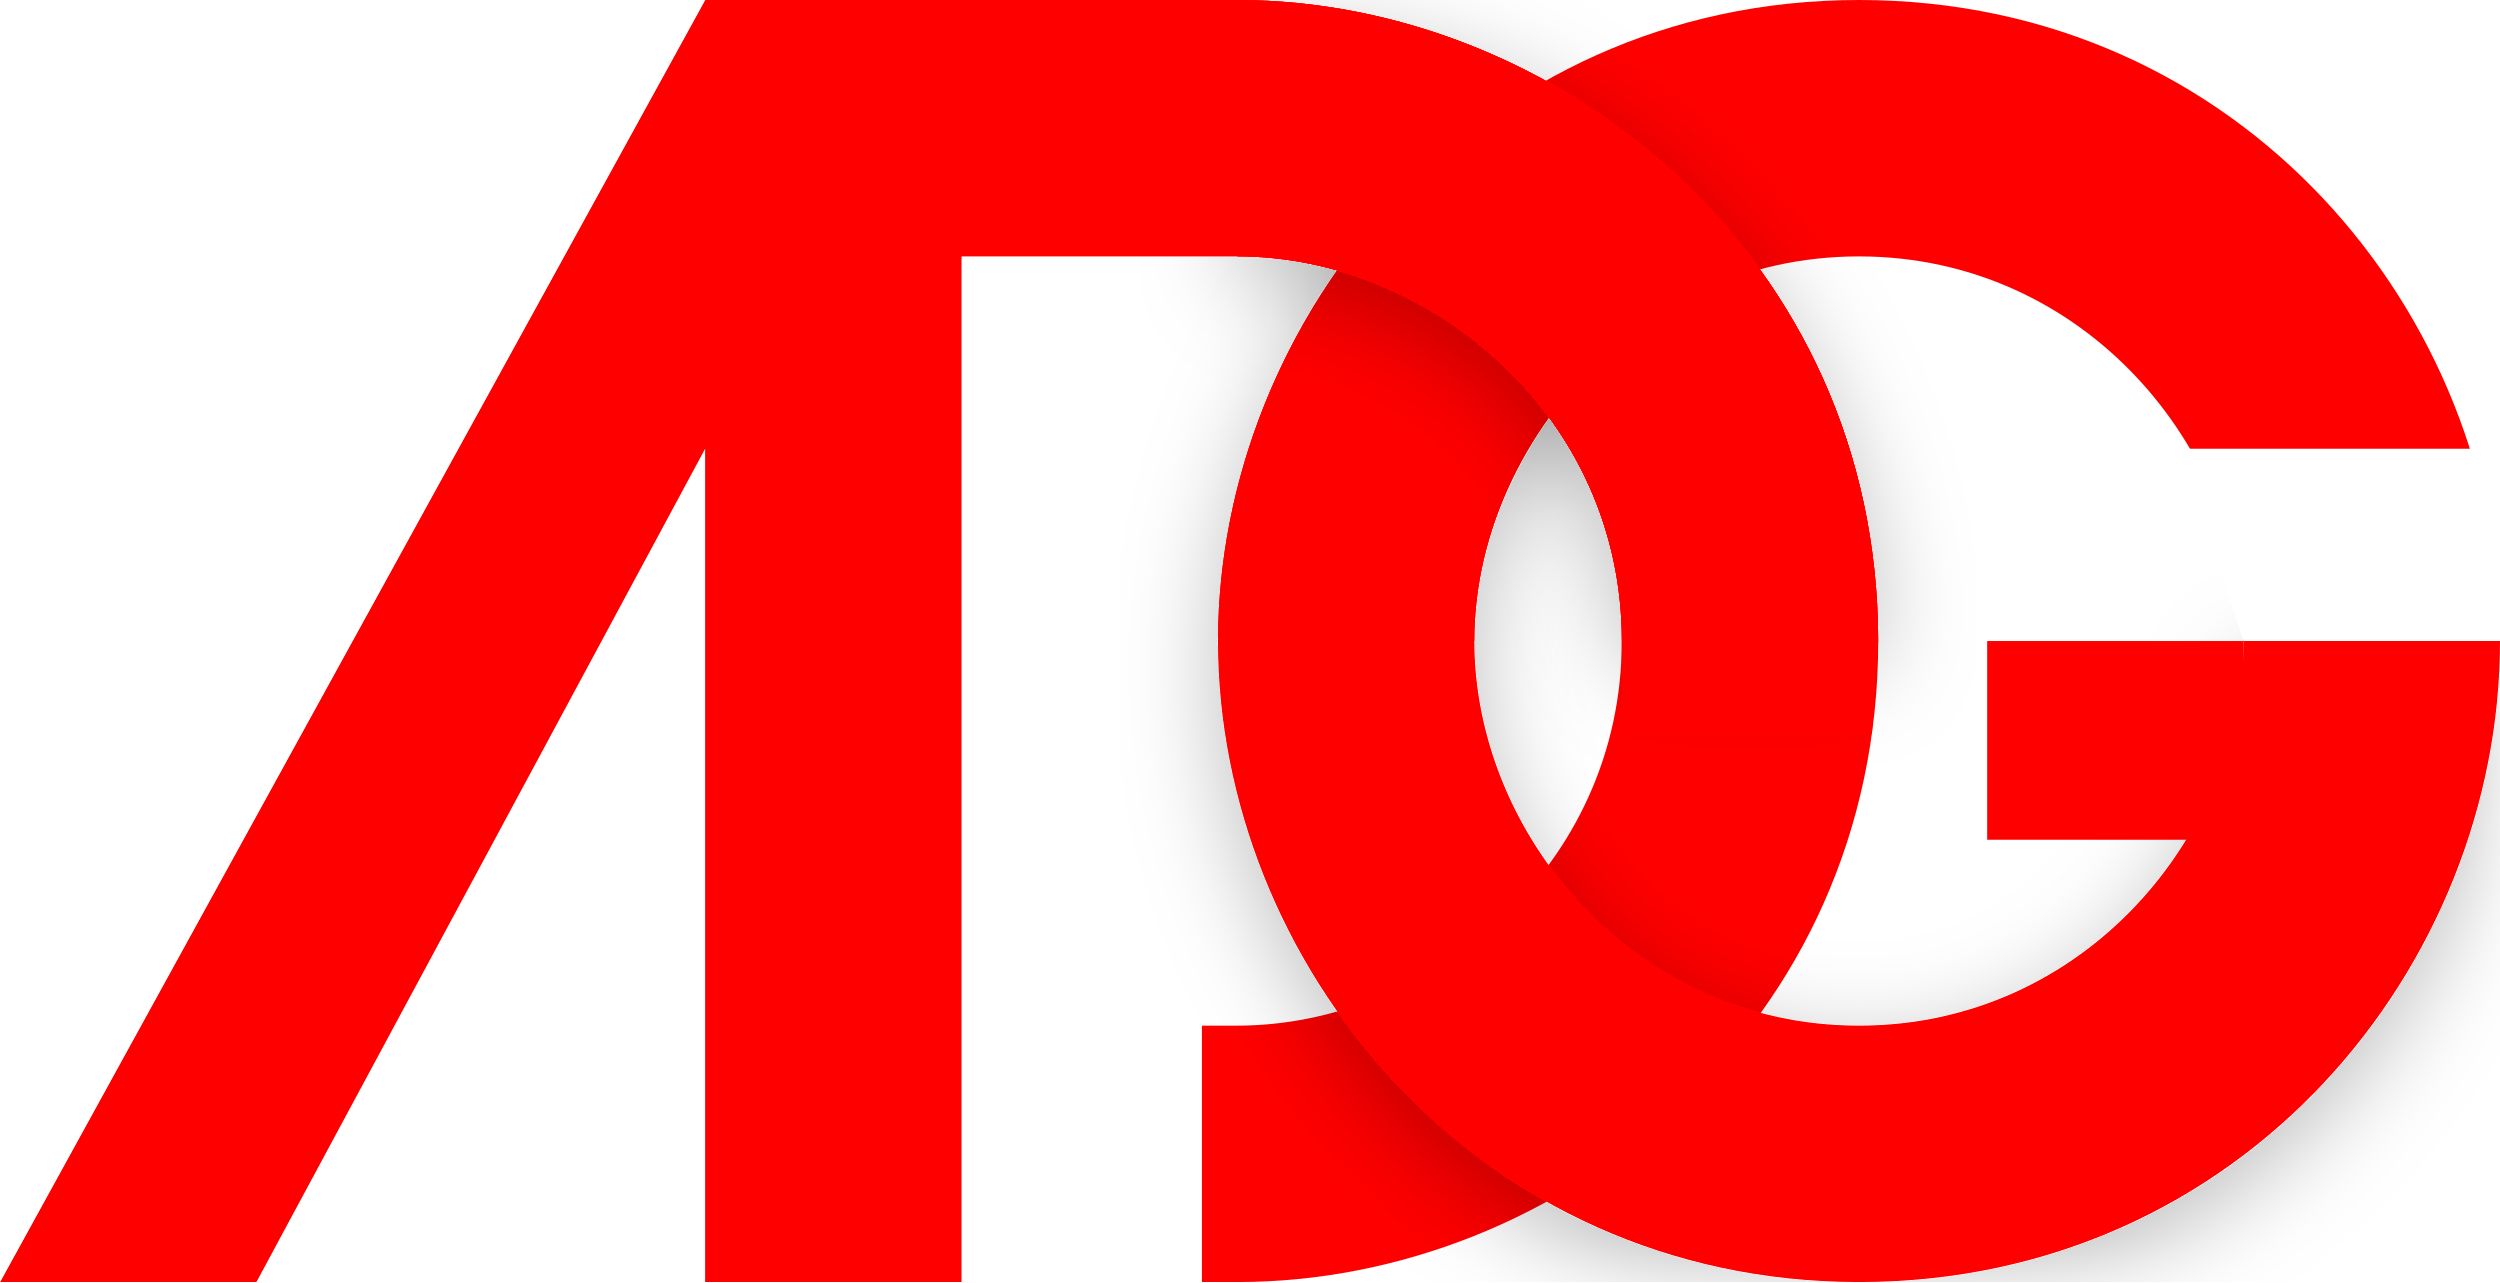
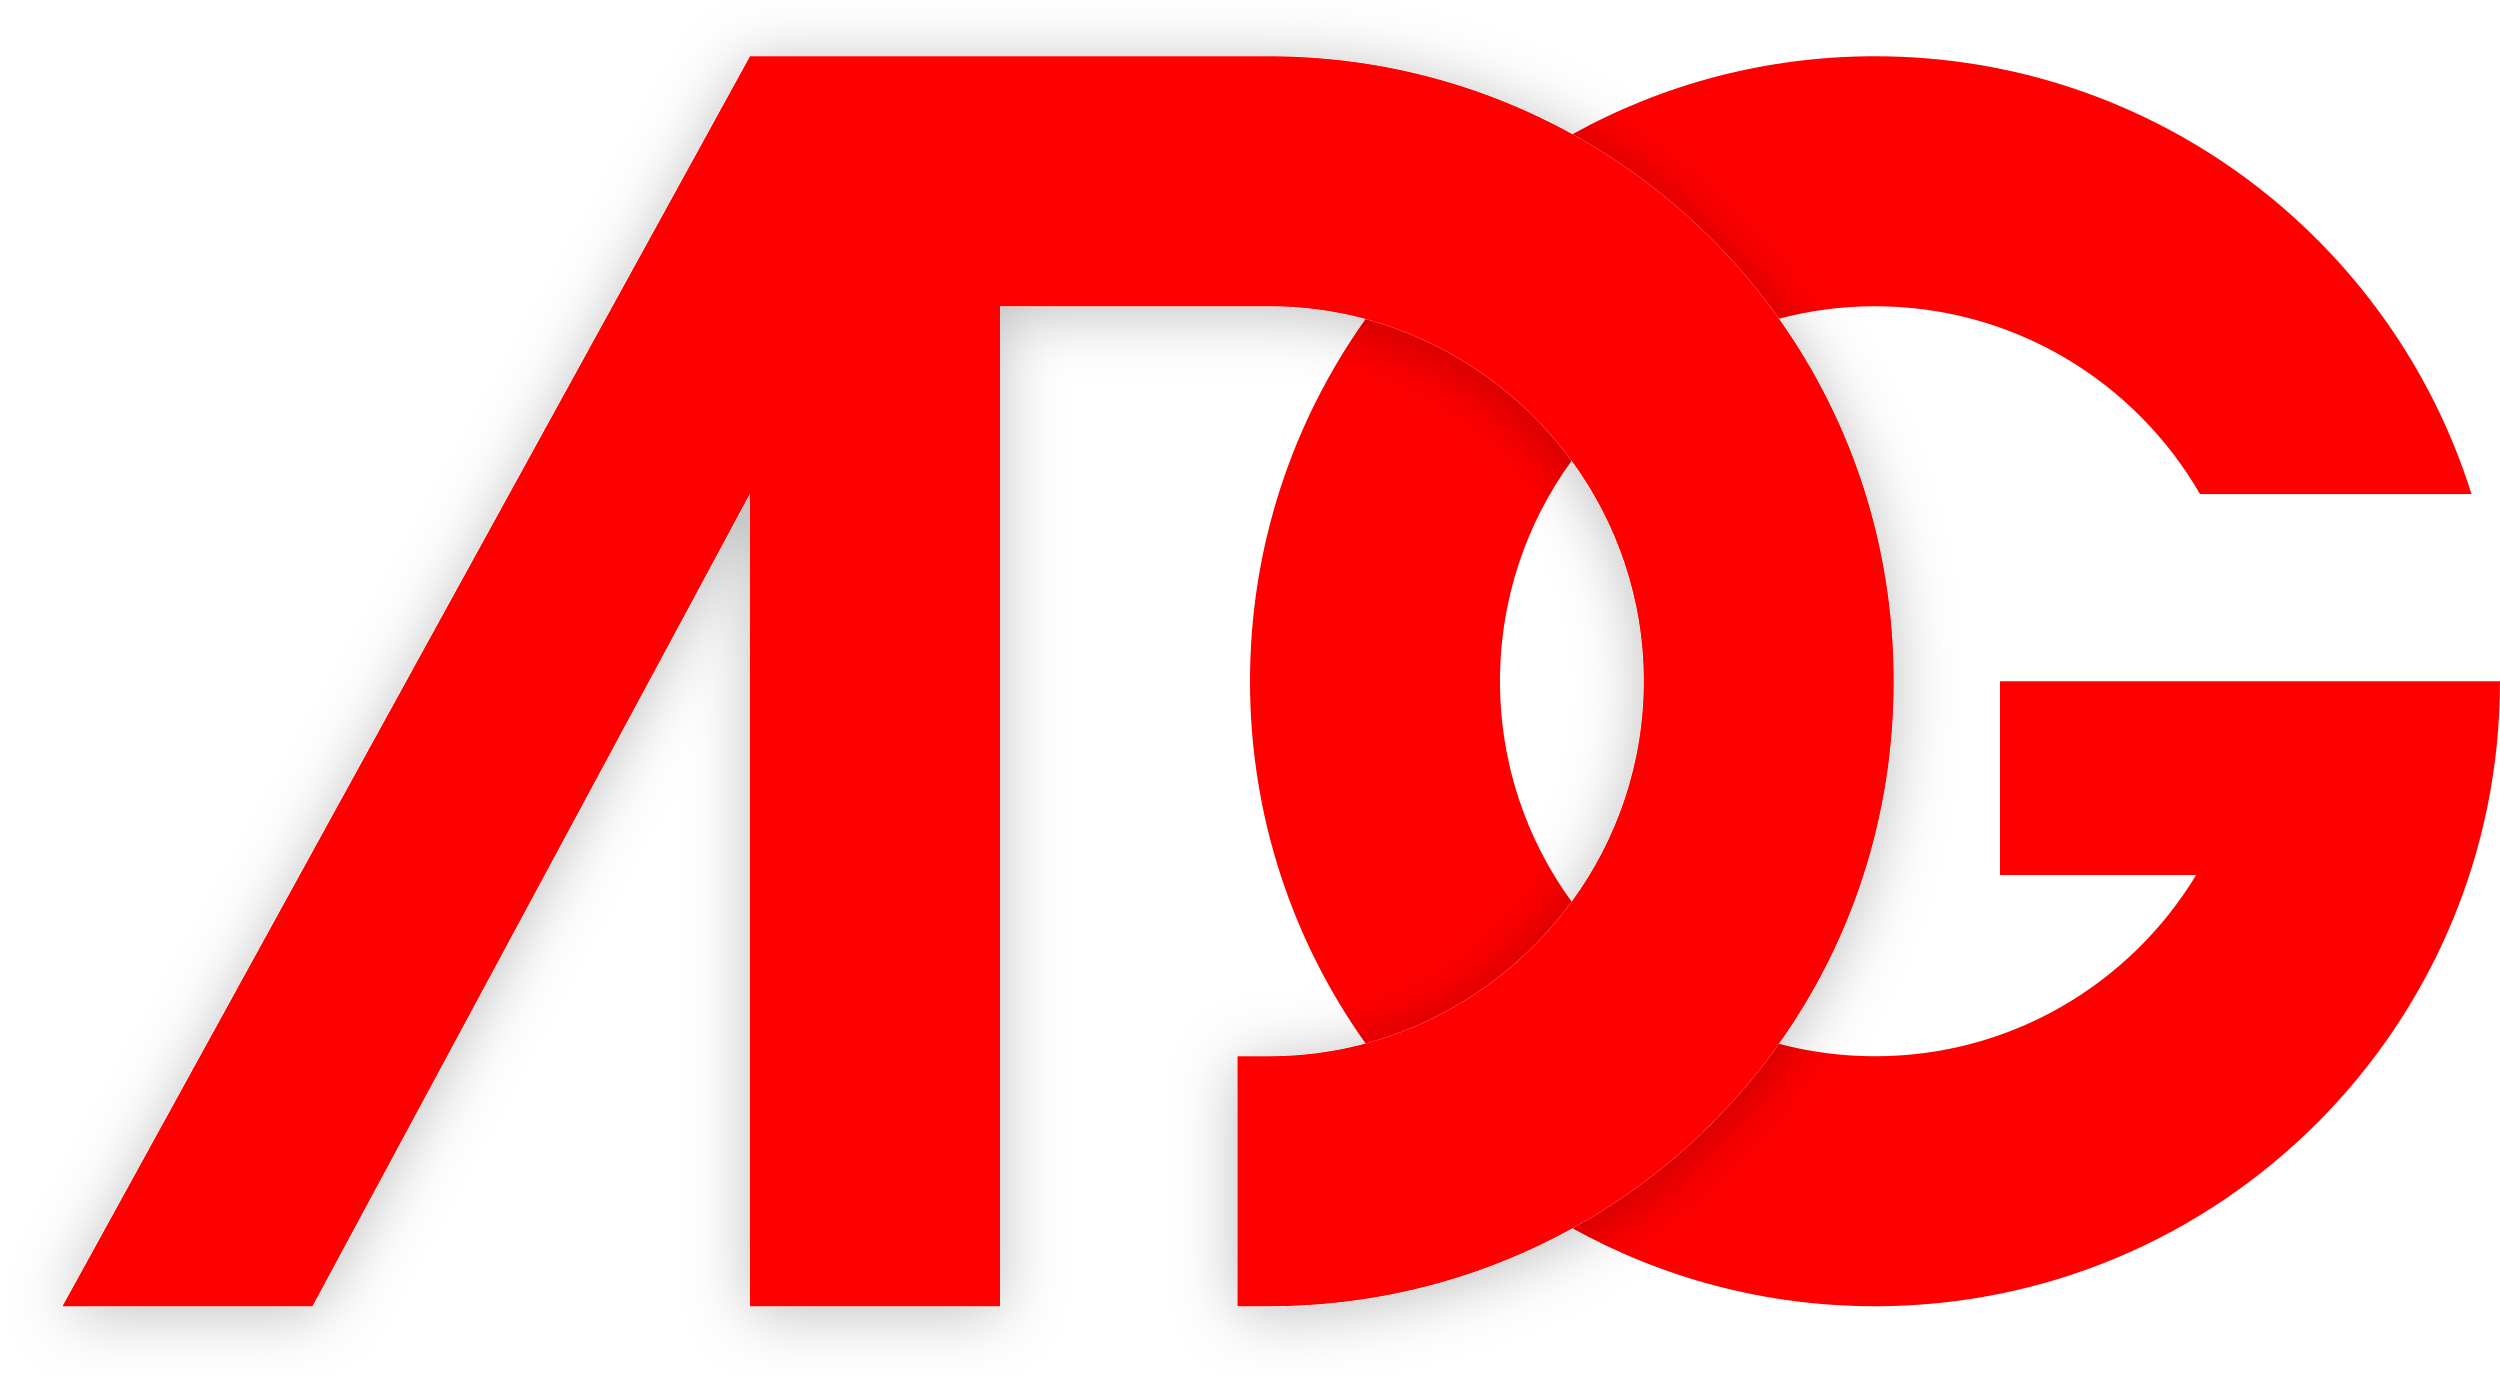
- <svg xmlns="http://www.w3.org/2000/svg" width="390" height="200" viewBox="0 0 390 200" fill="none">
-   <mask id="mask0_329_67" style="mask-type:alpha" maskUnits="userSpaceOnUse" x="0" y="0" width="390" height="200">
-     <path d="M390 70H340L350 100H390V200H0L110 0H390V70Z" fill="#F5F5F5" />
-   </mask>
-   <g mask="url(#mask0_329_67)">
-     <path d="M190 100C190 50 230 0 290 0C350 0 390.014 49.5 390 100L350 100C350 70 325.231 40 290 40C254.769 40 230 70 230 100H190Z" fill="#FF0000" />
-     <path d="M293 100C293 40 243 0 193 0V40C223 40 253 64.769 253 100C253 135.231 223 160 193 160H187.5V200H193C243.5 200.014 293 160 293 100Z" fill="#FF0000" />
-     <g filter="url(#filter0_d_329_67)">
-       <path d="M190 100C190 150 230 200 290 200C350 200 390.014 150.5 390 100H350C350 130 325.231 160 290 160C254.769 160 230 130 230 100C230 82.773 238.408 65.546 251.911 54L225.982 23C203.342 42.245 190 71.123 190 100Z" fill="#FF0000" />
-     </g>
-     <g filter="url(#filter1_d_329_67)">
-       <path d="M193 0C243 0 293 40 293 100H253C253 64.769 223 40 193 40V0Z" fill="#FF0000" />
-     </g>
-     <path d="M293 100C293 40 243 0 193 1.52588e-05V40C223 40 253 64.769 253 100V114.5H292L293 100Z" fill="#FF0000" />
-     <path d="M310 131V100H350V131H310Z" fill="#FF0000" />
-     <path d="M0 200L110 6.10352e-05H150L193 0V40H150V200H110V70L40 200H0Z" fill="#FF0000" />
+ <svg xmlns="http://www.w3.org/2000/svg" width="400" height="220" viewBox="0 0 400 220" fill="none">
+   <path fill-rule="evenodd" clip-rule="evenodd" d="M251.594 196.525C264.69 189.283 275.992 179.184 284.636 167.015C289.54 168.31 294.689 169 300 169C321.793 169 340.873 157.381 351.382 140H320V109H360H400C400 164.228 355.228 209 300 209C282.44 209 265.937 204.474 251.594 196.525Z" fill="#FF0000" />
+   <path fill-rule="evenodd" clip-rule="evenodd" d="M284.636 50.985C289.54 49.69 294.689 49 300 49C322.228 49 341.632 61.087 352 79.047H395.437C382.708 38.452 344.794 9 300 9C282.44 9 265.937 13.526 251.594 21.475C264.69 28.717 275.992 38.816 284.636 50.985Z" fill="#FF0000" />
+   <path fill-rule="evenodd" clip-rule="evenodd" d="M218.498 51.042C231.892 54.647 243.471 62.801 251.459 73.726C244.252 83.627 240 95.817 240 109C240 122.183 244.252 134.373 251.459 144.274C243.471 155.199 231.892 163.353 218.498 166.958C206.851 150.608 200 130.604 200 109C200 87.396 206.851 67.392 218.498 51.042Z" fill="#FF0000" />
+   <g filter="url(#filter0_d_504_315)">
+     <path fill-rule="evenodd" clip-rule="evenodd" d="M10 209L120 9H203C220.605 9 237.186 13.508 251.594 21.475C264.69 28.717 275.992 38.816 284.636 50.985C296.192 67.253 303 87.219 303 109C303 130.781 296.192 150.747 284.636 167.015C275.992 179.184 264.69 189.283 251.594 196.525C237.186 204.492 220.605 209 203 209H198V169H203C208.354 169 213.55 168.289 218.498 166.958C231.892 163.353 243.471 155.199 251.459 144.274C258.709 134.356 263 122.155 263 109C263 95.845 258.709 83.644 251.459 73.726C243.471 62.801 231.892 54.647 218.498 51.042C213.55 49.711 208.354 49 203 49H160V209H120V79L50 209H10Z" fill="#FF0000" />
  </g>
  <defs>
-     <filter id="filter0_d_329_67" x="175" y="12" width="230" height="207" filterUnits="userSpaceOnUse" color-interpolation-filters="sRGB">
+     <filter id="filter0_d_504_315" x="0" y="0" width="313" height="220" filterUnits="userSpaceOnUse" color-interpolation-filters="sRGB">
      <feFlood flood-opacity="0" result="BackgroundImageFix" />
      <feColorMatrix in="SourceAlpha" type="matrix" values="0 0 0 0 0 0 0 0 0 0 0 0 0 0 0 0 0 0 127 0" result="hardAlpha" />
-       <feOffset dy="4" />
-       <feGaussianBlur stdDeviation="7.5" />
+       <feOffset dy="1" />
+       <feGaussianBlur stdDeviation="5" />
      <feComposite in2="hardAlpha" operator="out" />
      <feColorMatrix type="matrix" values="0 0 0 0 0 0 0 0 0 0 0 0 0 0 0 0 0 0 0.25 0" />
-       <feBlend mode="normal" in2="BackgroundImageFix" result="effect1_dropShadow_329_67" />
-       <feBlend mode="normal" in="SourceGraphic" in2="effect1_dropShadow_329_67" result="shape" />
-     </filter>
-     <filter id="filter1_d_329_67" x="178" y="-11" width="130" height="130" filterUnits="userSpaceOnUse" color-interpolation-filters="sRGB">
-       <feFlood flood-opacity="0" result="BackgroundImageFix" />
-       <feColorMatrix in="SourceAlpha" type="matrix" values="0 0 0 0 0 0 0 0 0 0 0 0 0 0 0 0 0 0 127 0" result="hardAlpha" />
-       <feOffset dy="4" />
-       <feGaussianBlur stdDeviation="7.5" />
-       <feComposite in2="hardAlpha" operator="out" />
-       <feColorMatrix type="matrix" values="0 0 0 0 0 0 0 0 0 0 0 0 0 0 0 0 0 0 0.25 0" />
-       <feBlend mode="normal" in2="BackgroundImageFix" result="effect1_dropShadow_329_67" />
-       <feBlend mode="normal" in="SourceGraphic" in2="effect1_dropShadow_329_67" result="shape" />
+       <feBlend mode="normal" in2="BackgroundImageFix" result="effect1_dropShadow_504_315" />
+       <feBlend mode="normal" in="SourceGraphic" in2="effect1_dropShadow_504_315" result="shape" />
    </filter>
  </defs>
</svg>
